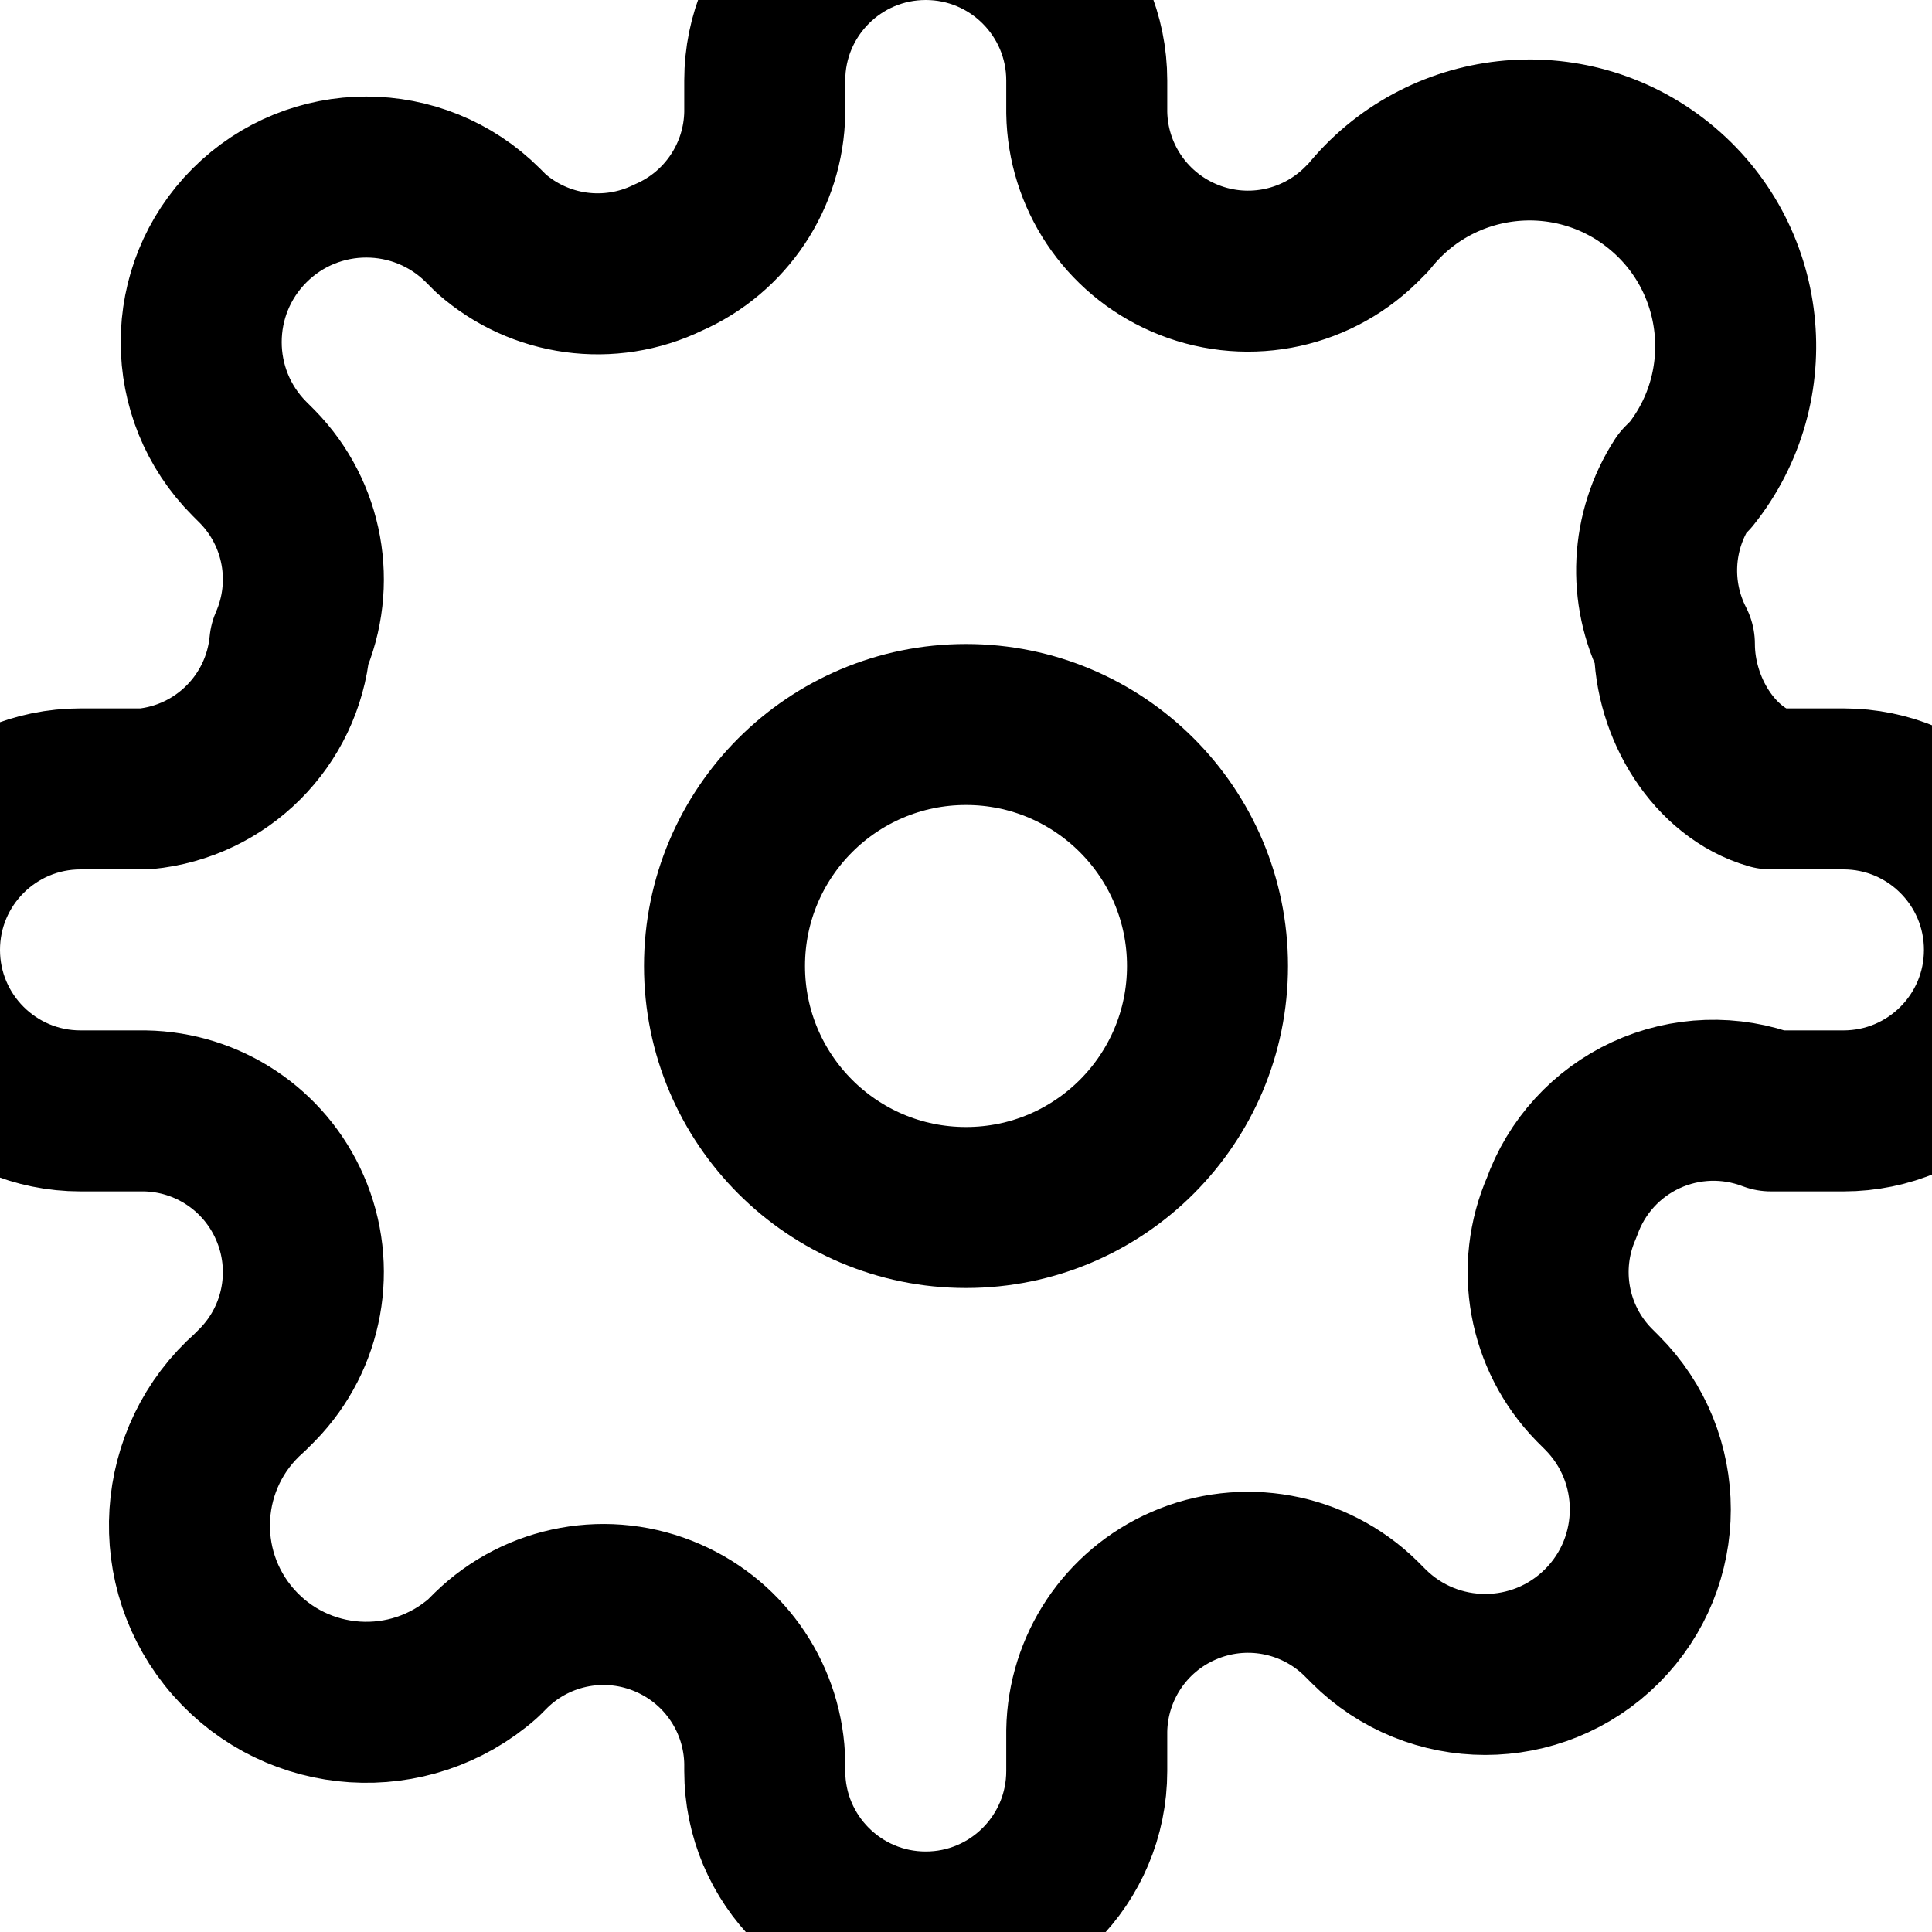
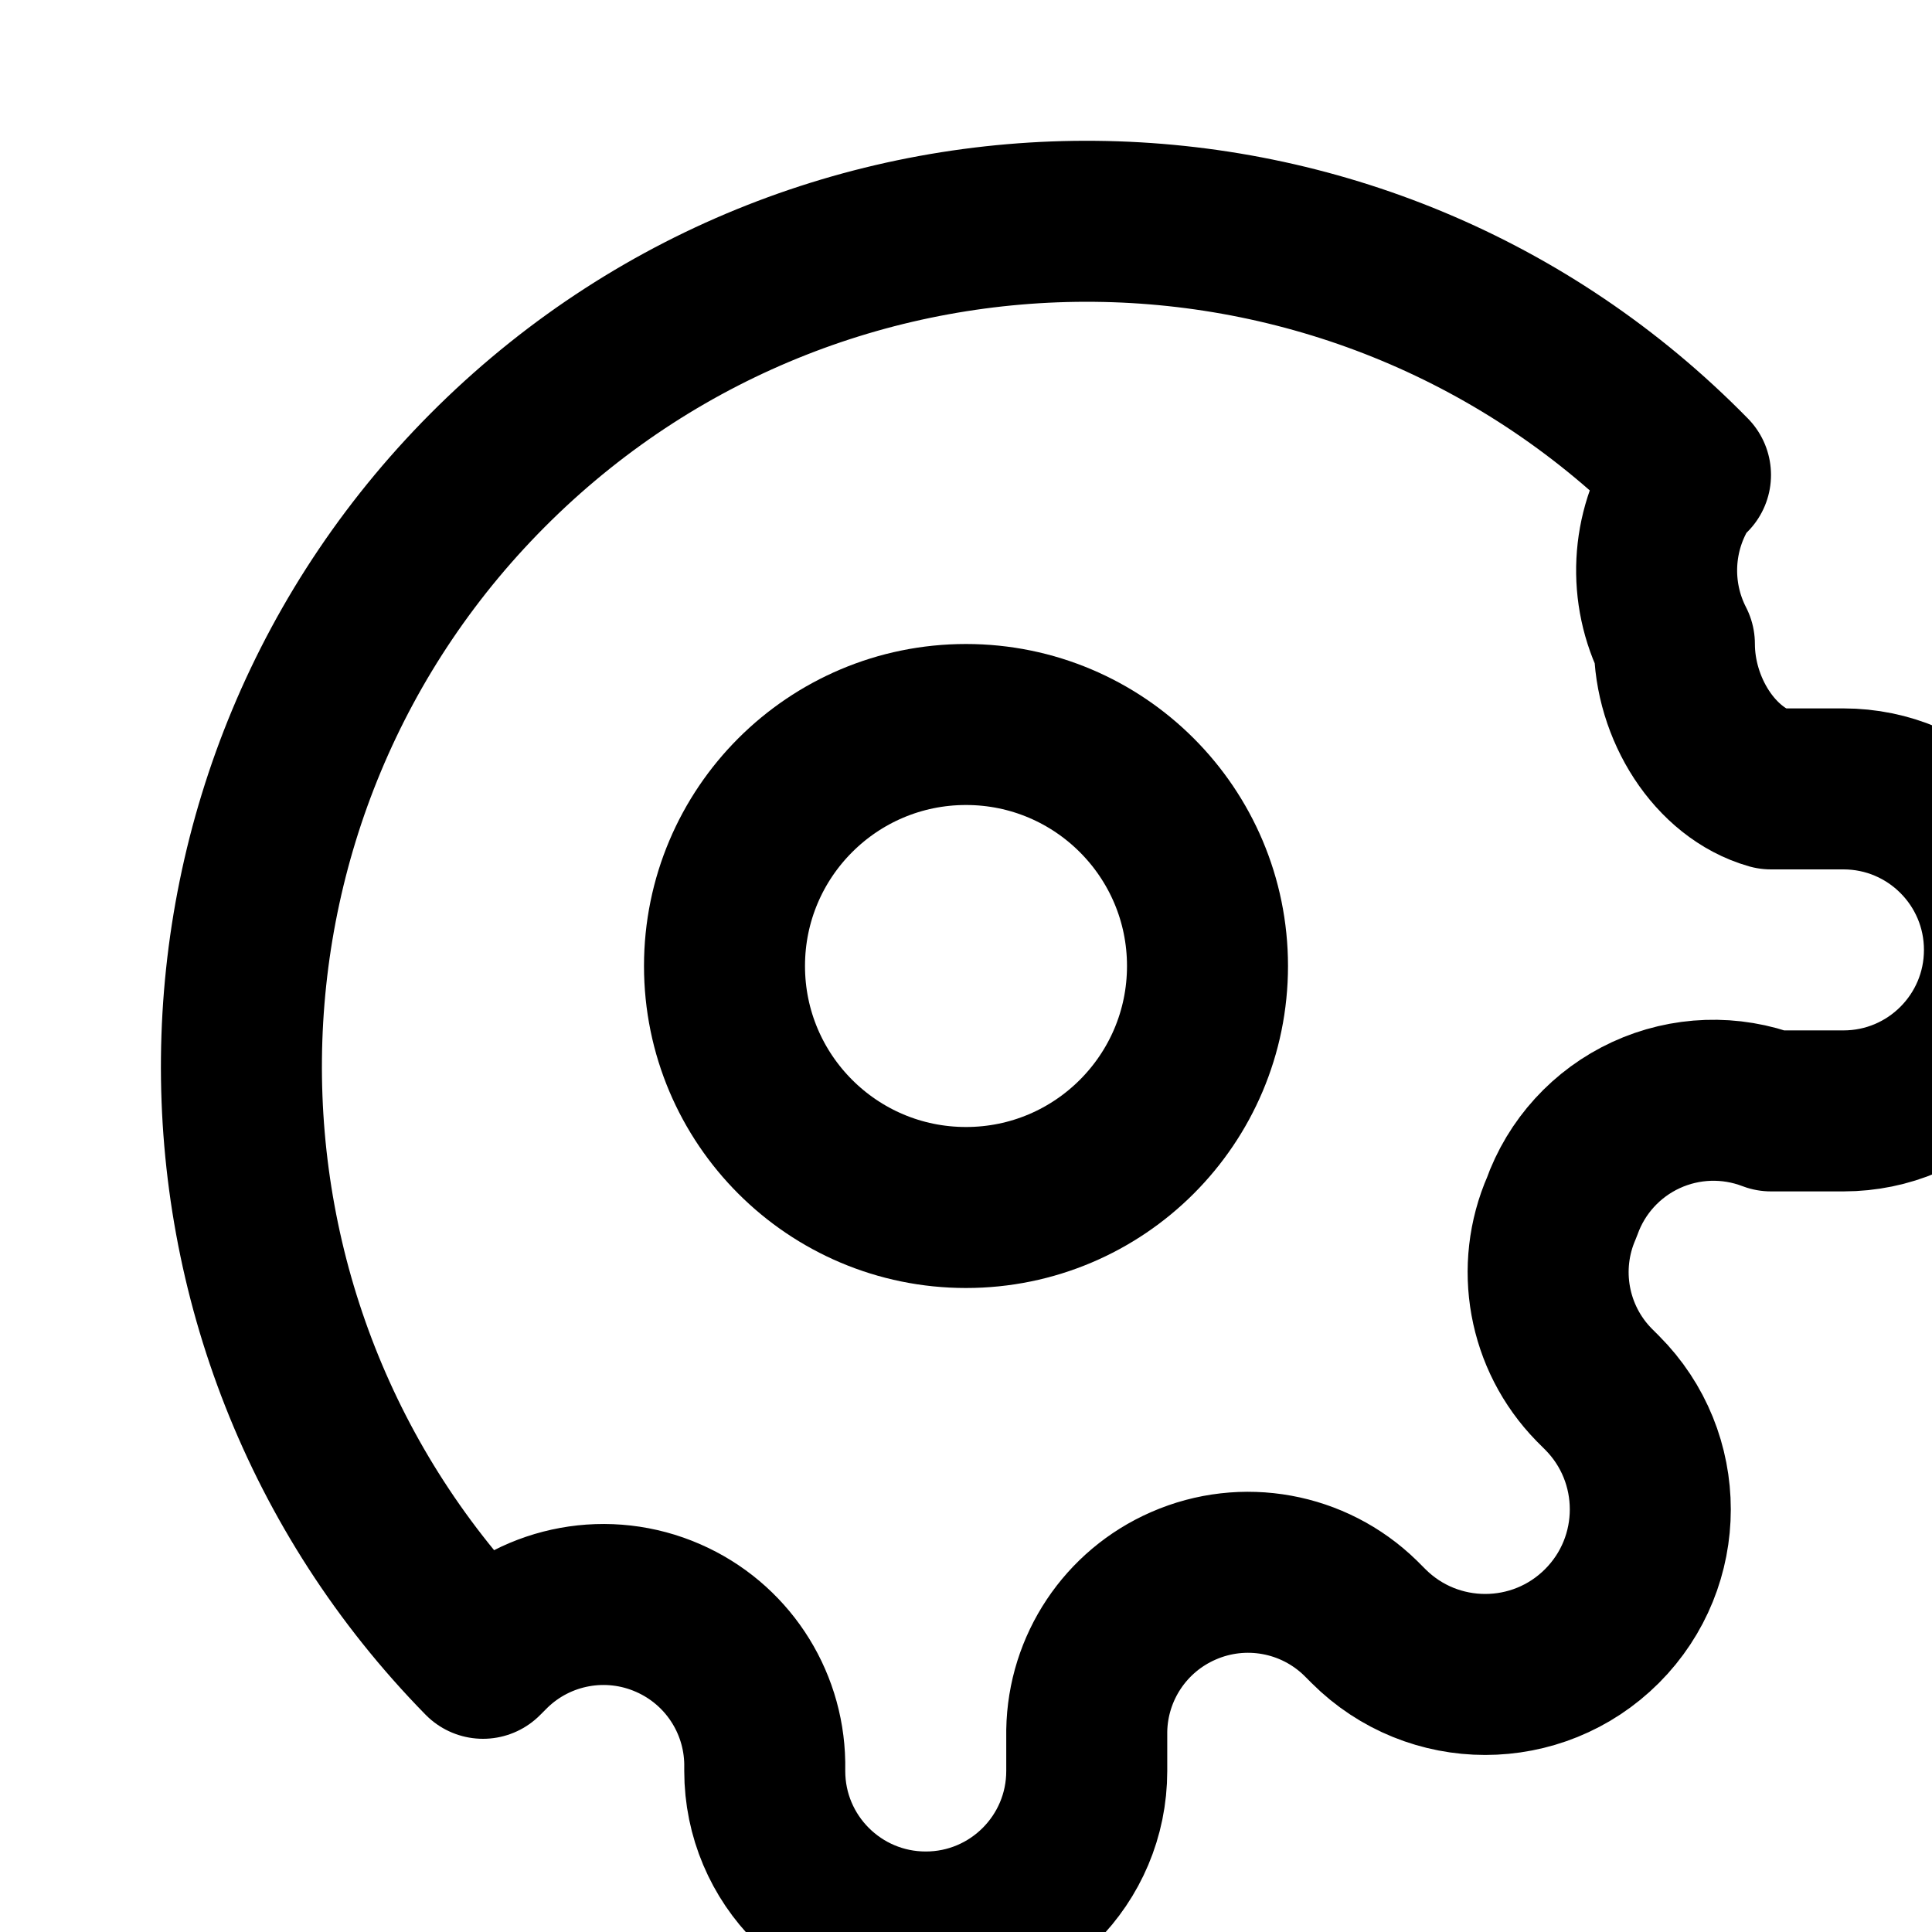
<svg xmlns="http://www.w3.org/2000/svg" width="20" height="20" viewBox="0 0 24 24" aria-hidden="true">
  <g fill="none" stroke="#000" stroke-width="2" stroke-linecap="round" stroke-linejoin="round">
    <circle cx="12" cy="12" r="3" />
-     <path d="M19.4 15a2 2 0 0 0 .4 2.2l.1.1a2 2 0 1 1-2.9 2.9l-.1-.1a2 2 0 0 0-2.2-.4 2 2 0 0 0-1.2 1.8V22a2 2 0 1 1-4 0v-.1a2 2 0 0 0-1.2-1.8 2 2 0 0 0-2.2.4l-.1.1A2 2 0 1 1 3.1 17.3l.1-.1A2 2 0 0 0 3.6 15a2 2 0 0 0-1.8-1.2H1a2 2 0 1 1 0-4h.8A2 2 0 0 0 3.6 8a2 2 0 0 0-.4-2.2l-.1-.1A2 2 0 1 1 6 2.8l.1.1A2 2 0 0 0 8.3 3.2 2 2 0 0 0 9.5 1.4V1a2 2 0 1 1 4 0v.4a2 2 0 0 0 1.2 1.8 2 2 0 0 0 2.2-.4l.1-.1A2 2 0 1 1 21 5.9l-.1.1A2 2 0 0 0 20.8 8c0 .8.5 1.6 1.2 1.8h.9a2 2 0 1 1 0 4h-.9A2 2 0 0 0 19.4 15z" />
+     <path d="M19.4 15a2 2 0 0 0 .4 2.2l.1.1a2 2 0 1 1-2.9 2.9l-.1-.1a2 2 0 0 0-2.2-.4 2 2 0 0 0-1.2 1.8V22a2 2 0 1 1-4 0v-.1a2 2 0 0 0-1.2-1.8 2 2 0 0 0-2.2.4l-.1.1A2 2 0 1 1 21 5.9l-.1.1A2 2 0 0 0 20.8 8c0 .8.5 1.6 1.2 1.8h.9a2 2 0 1 1 0 4h-.9A2 2 0 0 0 19.4 15z" />
  </g>
</svg>
